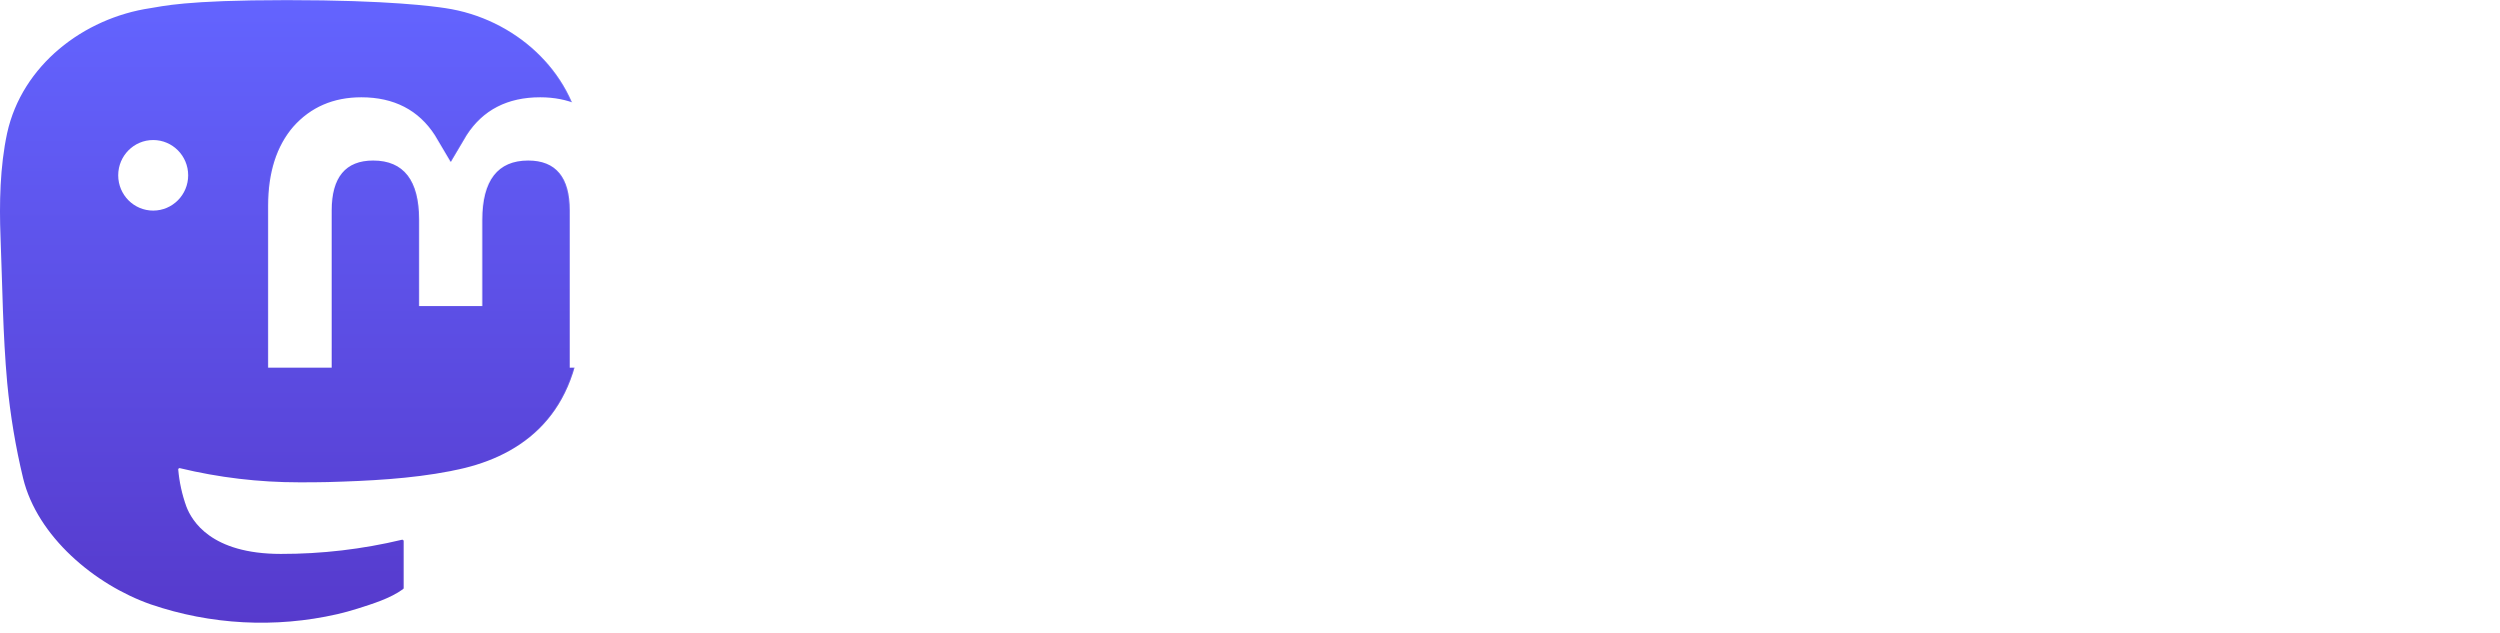
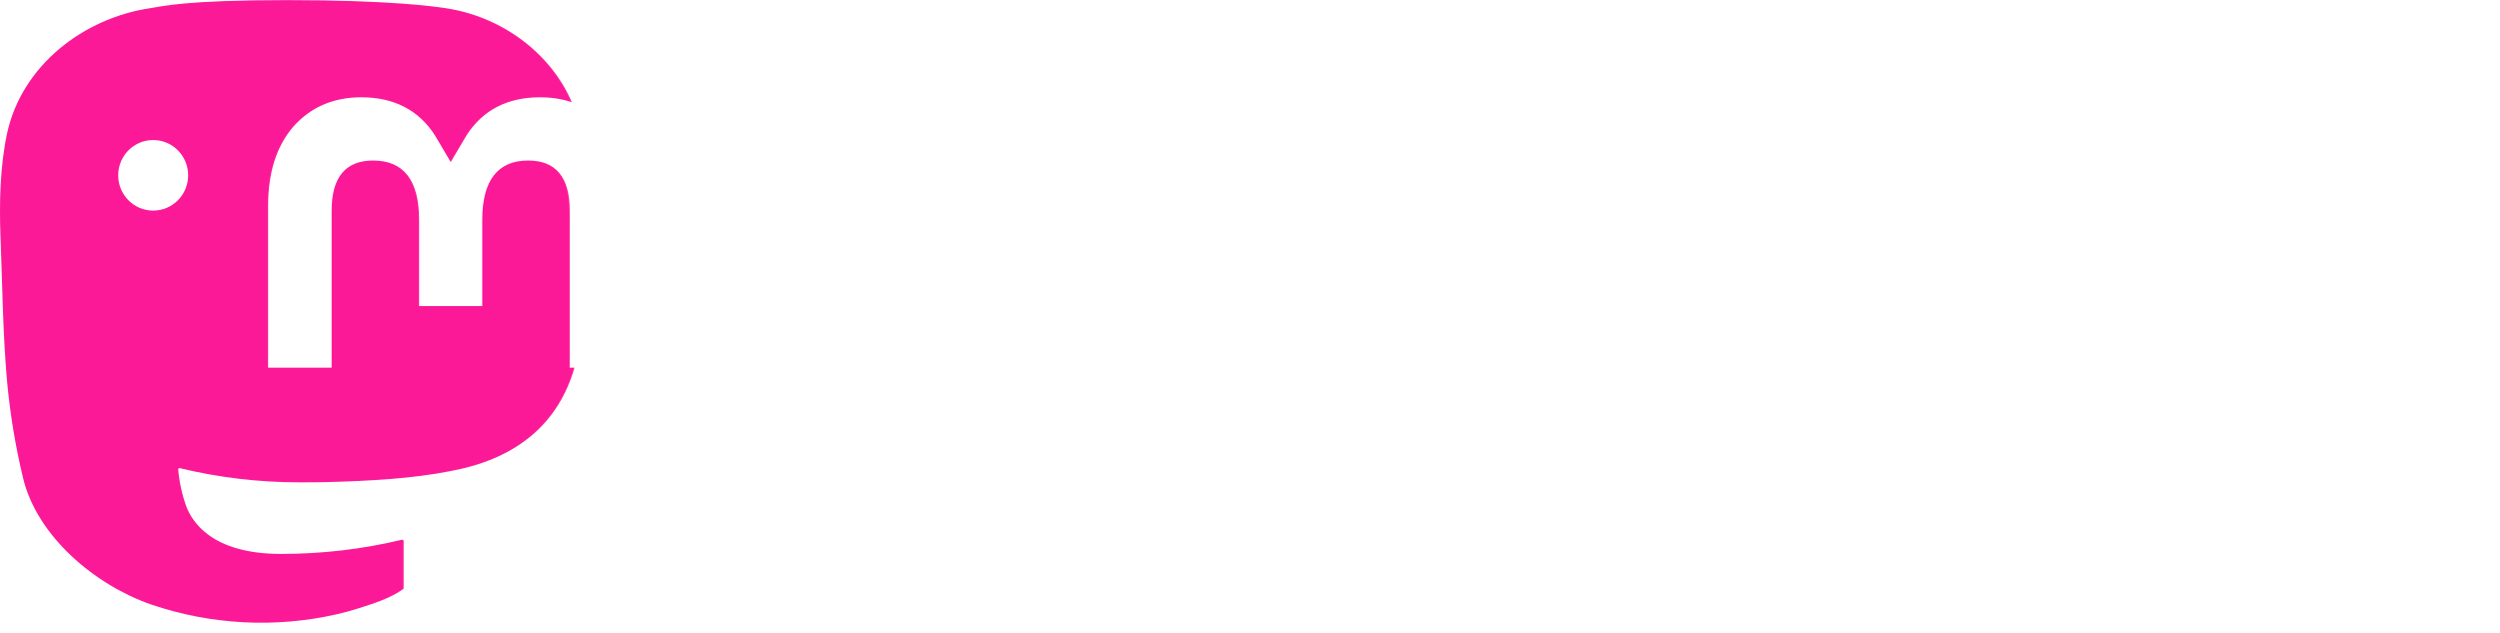
<svg xmlns="http://www.w3.org/2000/svg" xmlns:xlink="http://www.w3.org/1999/xlink" width="261" height="66" viewBox="0 0 261 66" fill="none">
  <symbol id="logo-symbol-wordmark">
    <path d="M60.754 14.403C59.814 7.419 53.727 1.916 46.512 0.849C45.294 0.669 40.682 0.013 29.997 0.013H29.918C19.23 0.013 16.937 0.669 15.72 0.849C8.705 1.886 2.299 6.832 0.745 13.898C-0.003 17.378 -0.083 21.237 0.056 24.776C0.254 29.851 0.293 34.918 0.753 39.973C1.072 43.331 1.628 46.661 2.417 49.941C3.894 55.997 9.875 61.037 15.734 63.093C22.008 65.237 28.754 65.593 35.218 64.121C35.929 63.956 36.632 63.764 37.325 63.545C38.897 63.046 40.738 62.487 42.091 61.507C42.11 61.493 42.125 61.475 42.136 61.455C42.147 61.434 42.153 61.412 42.153 61.389V56.49C42.153 56.469 42.148 56.447 42.138 56.428C42.129 56.409 42.115 56.392 42.098 56.379C42.081 56.365 42.061 56.356 42.04 56.351C42.019 56.346 41.997 56.347 41.976 56.351C37.834 57.341 33.59 57.836 29.332 57.829C22.005 57.829 20.034 54.351 19.469 52.904C19.016 51.653 18.727 50.348 18.612 49.022C18.611 49 18.615 48.977 18.624 48.957C18.633 48.937 18.647 48.919 18.664 48.904C18.682 48.89 18.702 48.88 18.724 48.876C18.745 48.871 18.768 48.871 18.79 48.877C22.862 49.859 27.037 50.355 31.227 50.354C32.234 50.354 33.239 50.354 34.246 50.328C38.46 50.209 42.901 49.994 47.047 49.184C47.15 49.164 47.253 49.146 47.342 49.119C53.881 47.864 60.104 43.923 60.736 33.943C60.76 33.55 60.819 29.828 60.819 29.42C60.822 28.035 61.265 19.591 60.754 14.403Z" fill="url(#paint0_linear_89_11)" />
    <path d="M12.344 18.303C12.344 16.267 13.978 14.619 15.997 14.619C18.016 14.619 19.65 16.267 19.65 18.303C19.65 20.34 18.016 21.987 15.997 21.987C13.978 21.987 12.344 20.34 12.344 18.303Z" fill="currentColor" />
    <path d="M66.148 21.468V38.384H59.499V21.974C59.499 18.511 58.058 16.76 55.164 16.76C51.975 16.76 50.367 18.848 50.367 22.96V31.95H43.769V22.96C43.769 18.835 42.174 16.76 38.971 16.76C36.09 16.76 34.637 18.511 34.637 21.974V38.384H28V21.468C28 18.018 28.875 15.268 30.624 13.231C32.437 11.195 34.804 10.157 37.736 10.157C41.132 10.157 43.717 11.48 45.415 14.114L47.074 16.915L48.733 14.114C50.431 11.48 53.004 10.157 56.412 10.157C59.344 10.157 61.711 11.195 63.525 13.231C65.274 15.268 66.148 18.005 66.148 21.468ZM89.03 29.874C90.406 28.409 91.062 26.579 91.062 24.361C91.062 22.143 90.406 20.301 89.03 18.9C87.705 17.434 86.033 16.734 84.001 16.734C81.969 16.734 80.296 17.434 78.972 18.9C77.647 20.301 76.991 22.143 76.991 24.361C76.991 26.579 77.647 28.422 78.972 29.874C80.296 31.275 81.969 31.989 84.001 31.989C86.033 31.989 87.705 31.288 89.03 29.874ZM91.062 10.832H97.609V37.891H91.062V34.7C89.081 37.346 86.342 38.656 82.779 38.656C79.216 38.656 76.477 37.307 74.046 34.544C71.653 31.781 70.444 28.37 70.444 24.374C70.444 20.379 71.666 17.019 74.046 14.256C76.489 11.493 79.383 10.092 82.779 10.092C86.174 10.092 89.081 11.389 91.062 14.036V10.845V10.832ZM119.654 23.868C121.583 25.334 122.548 27.384 122.496 29.978C122.496 32.741 121.532 34.907 119.551 36.412C117.57 37.878 115.178 38.63 112.284 38.63C107.049 38.63 103.499 36.464 101.621 32.196L107.306 28.785C108.065 31.107 109.737 32.3 112.284 32.3C114.625 32.3 115.782 31.548 115.782 29.978C115.782 28.837 114.265 27.812 111.165 27.008C109.995 26.683 109.03 26.359 108.271 26.087C107.204 25.659 106.29 25.166 105.532 24.569C103.654 23.103 102.689 21.157 102.689 18.667C102.689 16.02 103.602 13.906 105.429 12.388C107.306 10.819 109.596 10.066 112.335 10.066C116.709 10.066 119.898 11.96 121.982 15.8L116.4 19.043C115.59 17.201 114.213 16.28 112.335 16.28C110.355 16.28 109.39 17.032 109.39 18.498C109.39 19.64 110.908 20.664 114.008 21.468C116.4 22.013 118.278 22.818 119.641 23.855L119.654 23.868ZM140.477 17.538H134.741V28.798C134.741 30.147 135.255 30.964 136.22 31.34C136.927 31.613 138.355 31.665 140.49 31.561V37.891C136.079 38.436 132.876 37.995 130.998 36.542C129.12 35.141 128.207 32.534 128.207 28.811V17.538H123.795V10.832H128.207V5.37L134.754 3.256V10.832H140.49V17.538H140.477ZM161.352 29.719C162.677 28.318 163.333 26.528 163.333 24.361C163.333 22.195 162.677 20.418 161.352 19.004C160.027 17.603 158.407 16.889 156.426 16.889C154.445 16.889 152.825 17.59 151.5 19.004C150.227 20.47 149.571 22.247 149.571 24.361C149.571 26.476 150.227 28.253 151.5 29.719C152.825 31.12 154.445 31.833 156.426 31.833C158.407 31.833 160.027 31.133 161.352 29.719ZM146.883 34.531C144.297 31.768 143.024 28.422 143.024 24.361C143.024 20.301 144.297 17.006 146.883 14.243C149.468 11.48 152.67 10.079 156.426 10.079C160.182 10.079 163.384 11.48 165.97 14.243C168.555 17.006 169.88 20.418 169.88 24.361C169.88 28.305 168.555 31.768 165.97 34.531C163.384 37.294 160.233 38.643 156.426 38.643C152.619 38.643 149.468 37.294 146.883 34.531ZM191.771 29.874C193.095 28.409 193.751 26.579 193.751 24.361C193.751 22.143 193.095 20.301 191.771 18.9C190.446 17.434 188.774 16.734 186.742 16.734C184.709 16.734 183.037 17.434 181.661 18.9C180.336 20.301 179.68 22.143 179.68 24.361C179.68 26.579 180.336 28.422 181.661 29.874C183.037 31.275 184.761 31.989 186.742 31.989C188.722 31.989 190.446 31.288 191.771 29.874ZM193.751 0H200.298V37.891H193.751V34.7C191.822 37.346 189.082 38.656 185.52 38.656C181.957 38.656 179.179 37.307 176.735 34.544C174.343 31.781 173.134 28.37 173.134 24.374C173.134 20.379 174.356 17.019 176.735 14.256C179.166 11.493 182.111 10.092 185.52 10.092C188.928 10.092 191.822 11.389 193.751 14.036V0.013V0ZM223.308 29.706C224.633 28.305 225.289 26.515 225.289 24.348C225.289 22.182 224.633 20.405 223.308 18.991C221.983 17.59 220.363 16.877 218.382 16.877C216.401 16.877 214.78 17.577 213.456 18.991C212.182 20.457 211.526 22.234 211.526 24.348C211.526 26.463 212.182 28.24 213.456 29.706C214.78 31.107 216.401 31.82 218.382 31.82C220.363 31.82 221.983 31.12 223.308 29.706ZM208.838 34.518C206.253 31.755 204.98 28.409 204.98 24.348C204.98 20.288 206.253 16.993 208.838 14.23C211.424 11.467 214.626 10.066 218.382 10.066C222.137 10.066 225.34 11.467 227.925 14.23C230.511 16.993 231.835 20.405 231.835 24.348C231.835 28.292 230.511 31.755 227.925 34.518C225.34 37.281 222.189 38.63 218.382 38.63C214.575 38.63 211.424 37.281 208.838 34.518ZM260.17 21.261V37.878H253.623V22.13C253.623 20.34 253.173 18.991 252.247 17.966C251.385 17.045 250.164 16.565 248.594 16.565C244.89 16.565 243.012 18.783 243.012 23.272V37.878H236.466V10.832H243.012V13.867C244.581 11.325 247.077 10.079 250.575 10.079C253.366 10.079 255.656 11.052 257.431 13.05C259.257 15.047 260.17 17.759 260.17 21.274" fill="currentColor" />
    <defs>
      <linearGradient id="paint0_linear_89_11" x1="30.5" y1="0.013" x2="30.5" y2="65.013" gradientUnits="userSpaceOnUse">
-         <stop stop-color="#6364FF" />
-         <stop offset="1" stop-color="#563ACC" />
+         <stop stop-color="#fc1998" />
+         <stop offset="1" stop-color="#fc1998" />
      </linearGradient>
    </defs>
  </symbol>
  <use xlink:href="#logo-symbol-wordmark" style="color:#fff" />
</svg>
